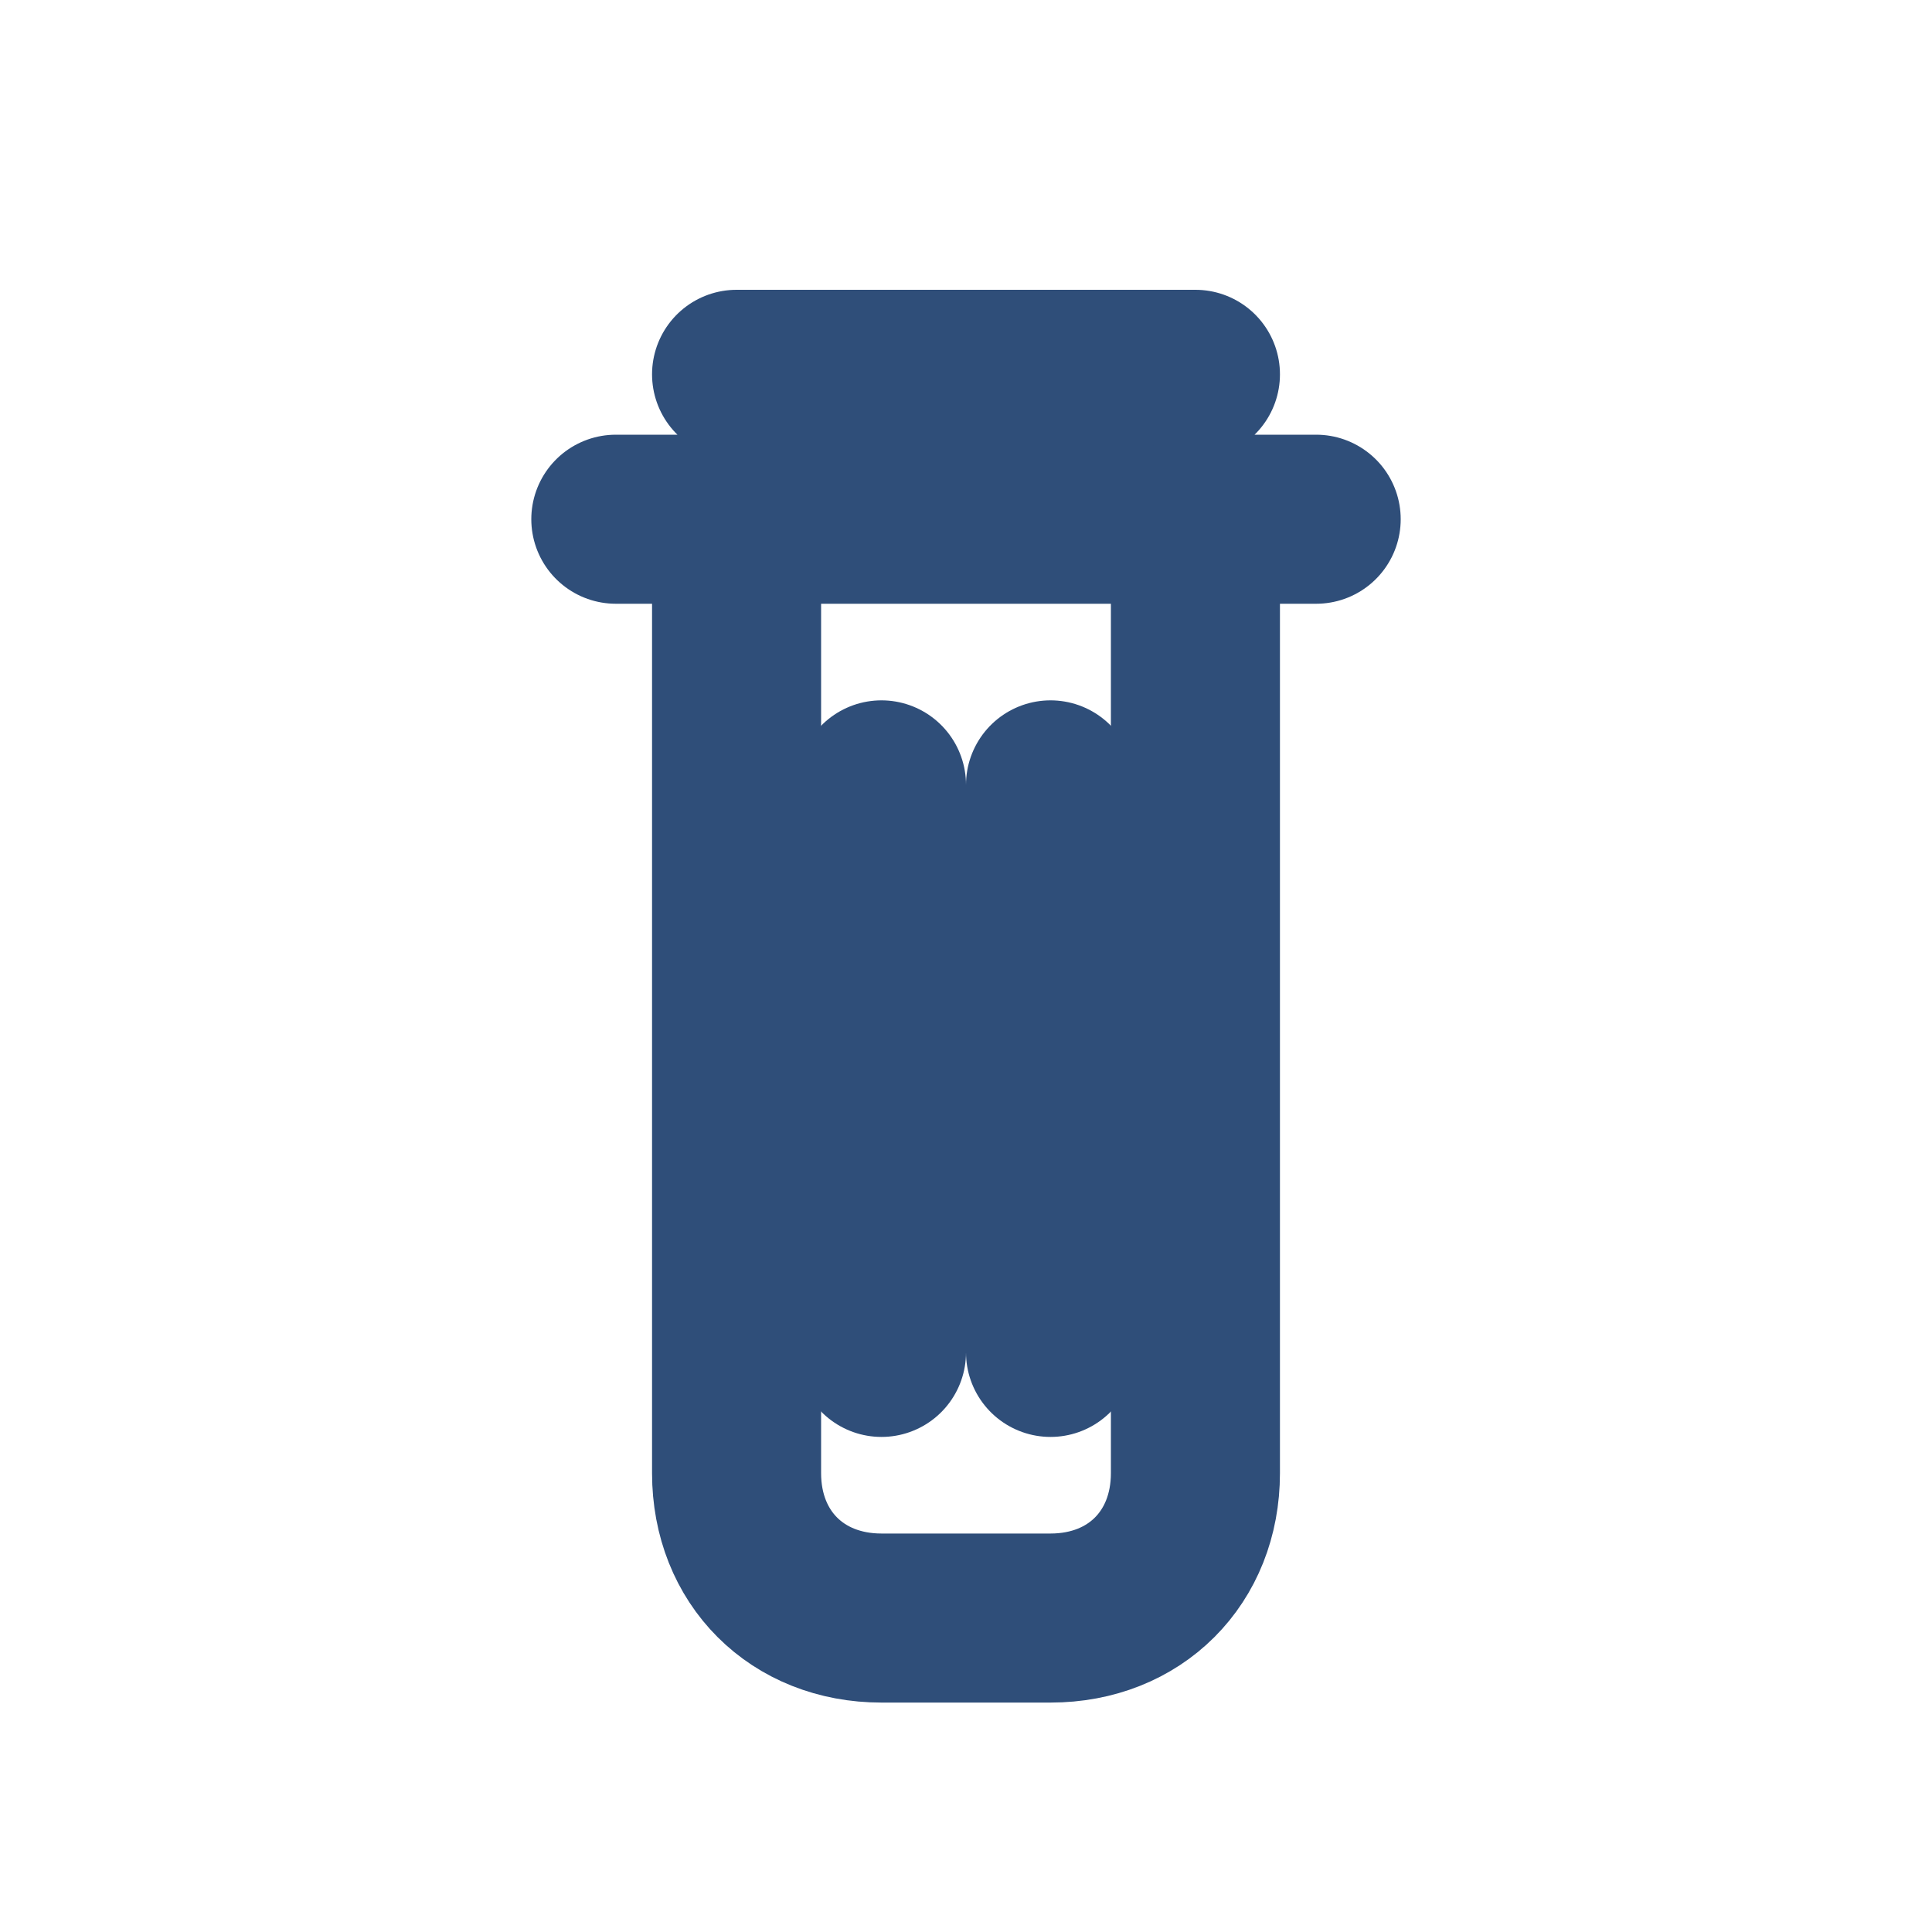
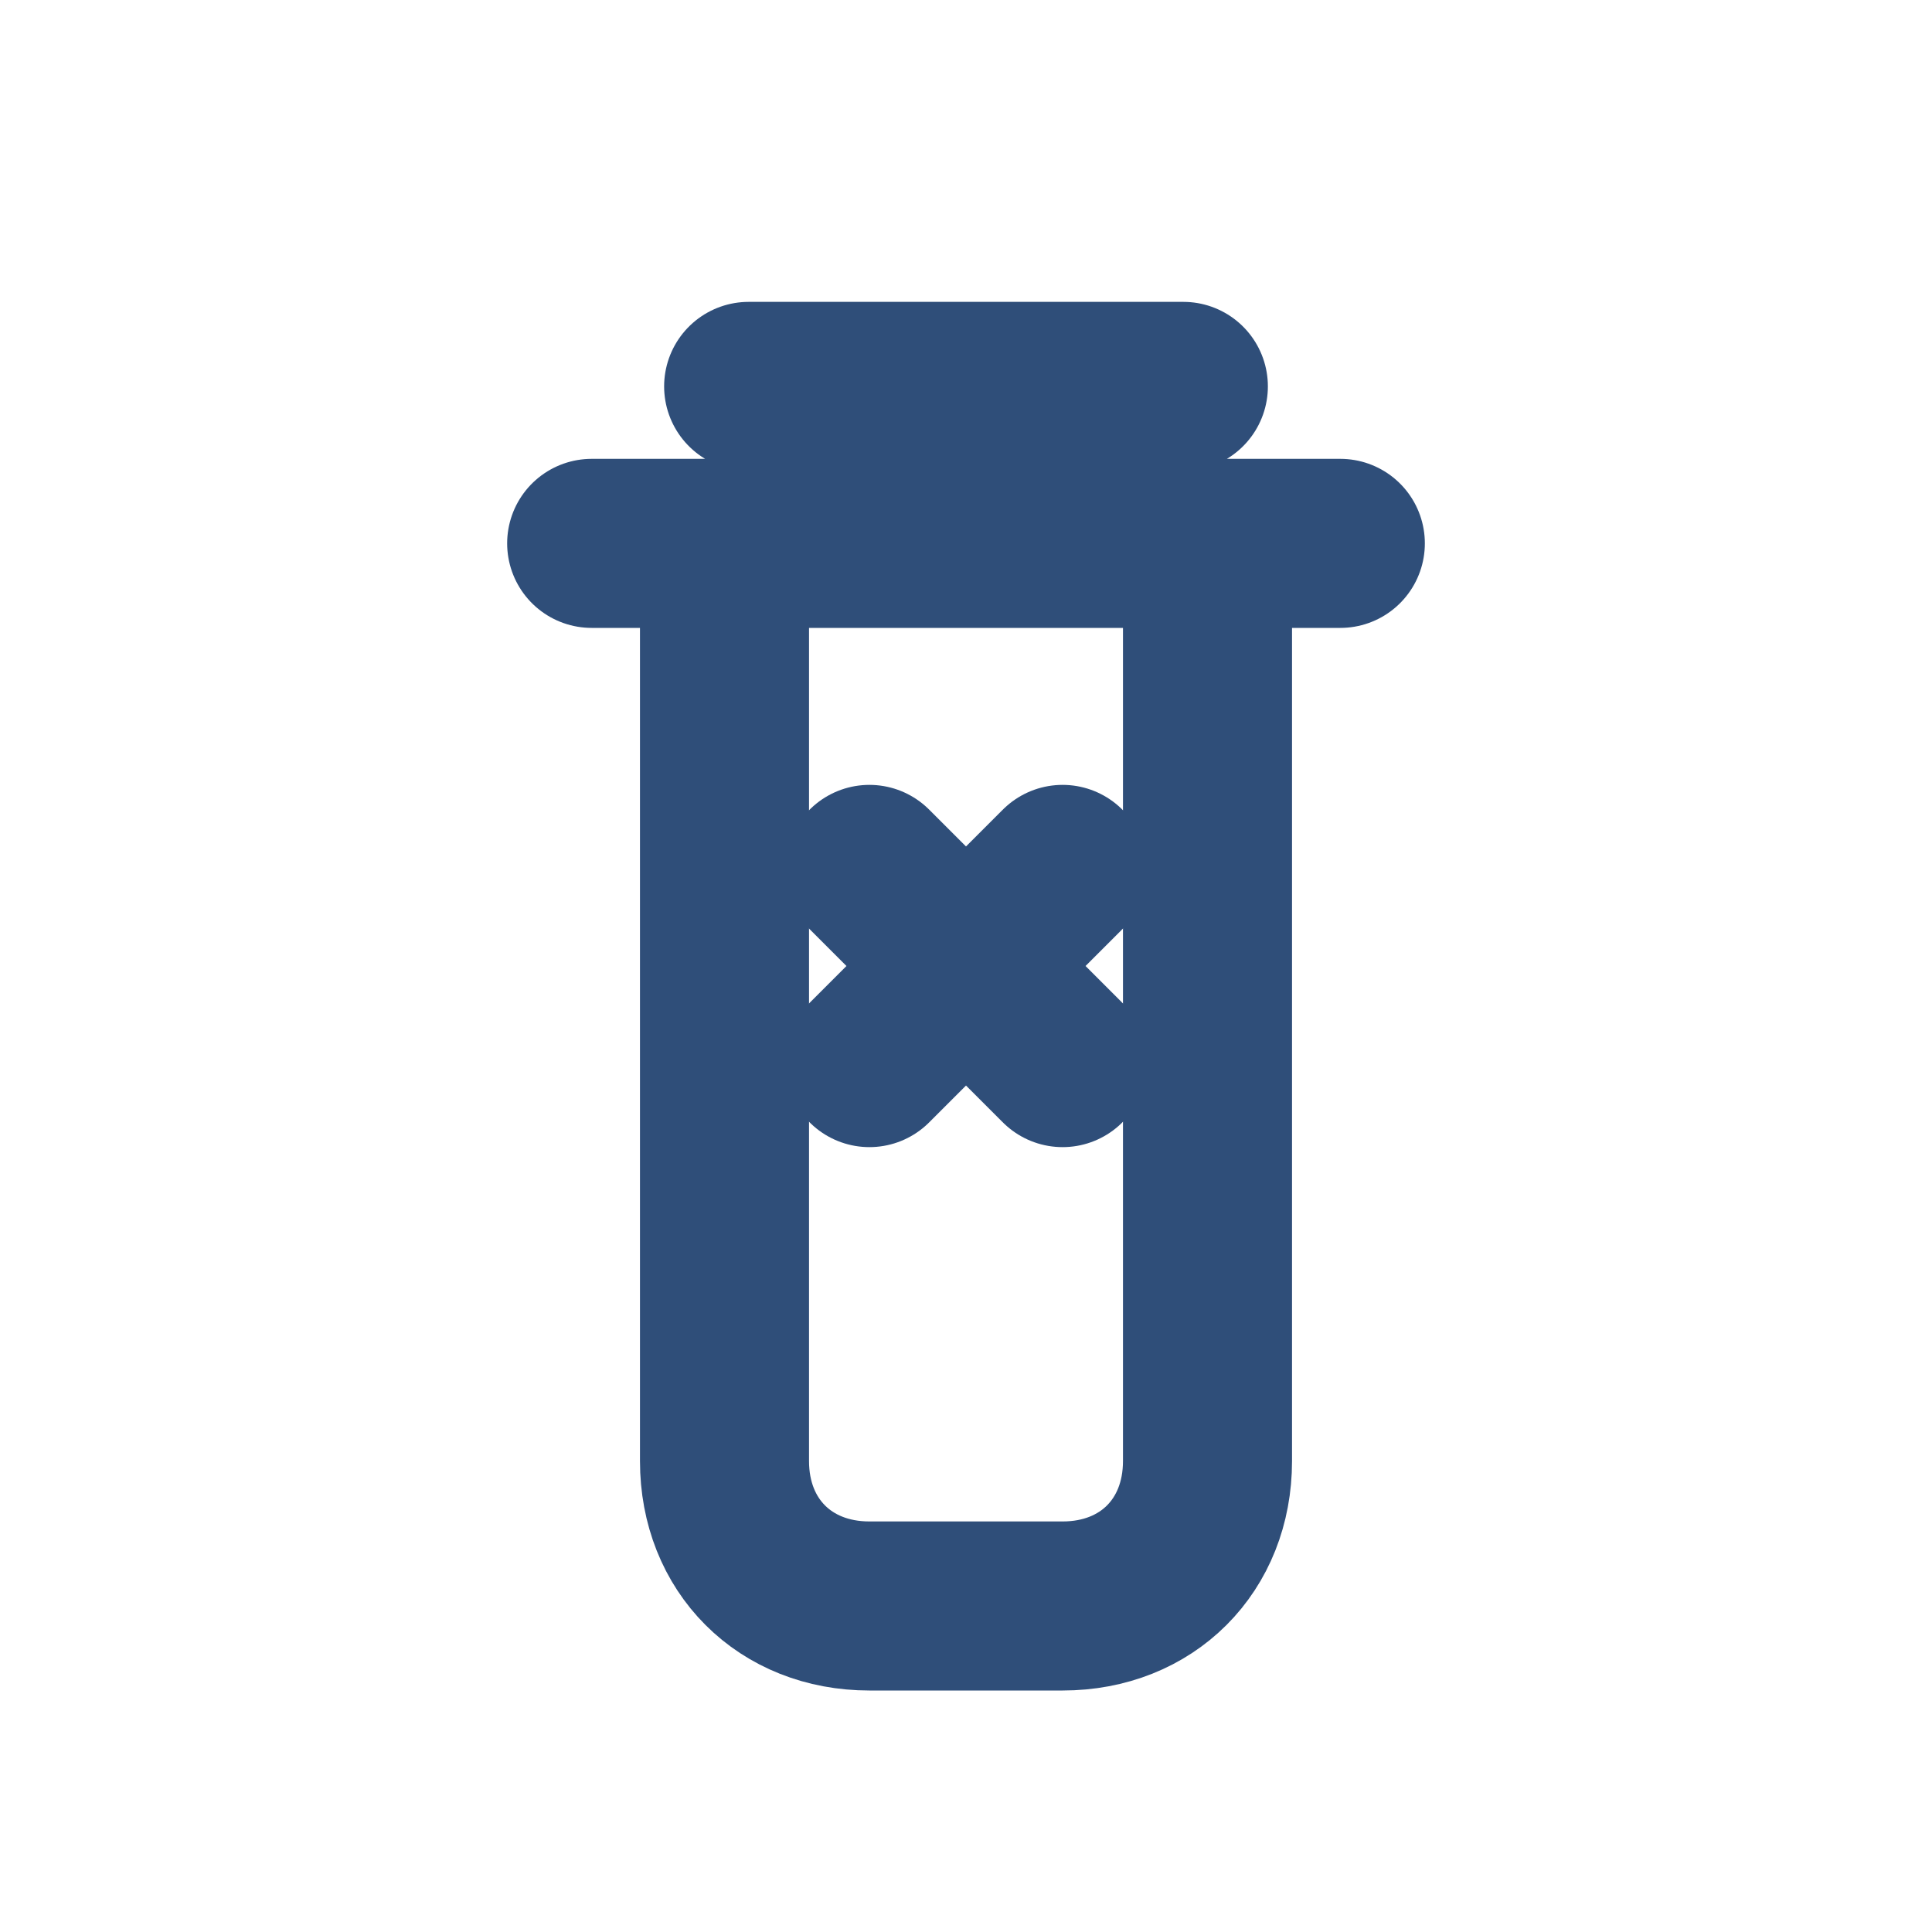
<svg xmlns="http://www.w3.org/2000/svg" width="16" height="16" viewBox="0 0 16 16">
-   <path d="M5.1 4.3H10.9M6.1 3.1H9.9" fill="none" stroke="#2F4E79" stroke-width="1.4" stroke-linecap="round" />
-   <path d="M6.1 4.3V12.2C6.1 12.9 6.6 13.4 7.3 13.4H8.7C9.4 13.4 9.9 12.9 9.9 12.2V4.3" fill="none" stroke="#2F4E79" stroke-width="1.4" stroke-linecap="round" stroke-linejoin="round" />
-   <path d="M7.3 6.5V11.2M8.7 6.5V11.2" fill="none" stroke="#2F4E79" stroke-width="1.4" stroke-linecap="round" />
+   <path d="M4.9 4.5H11.1M6.2 3.2H9.8" fill="none" stroke="#2F4E79" stroke-width="1.4" stroke-linecap="round" />
+   <path d="M6 4.5V12.1C6 12.8 6.5 13.3 7.2 13.3H8.8C9.5 13.3 10 12.8 10 12.1V4.5" fill="none" stroke="#2F4E79" stroke-width="1.4" stroke-linecap="round" stroke-linejoin="round" />
+   <path d="M7.2 7.2L8.8 8.8M8.8 7.2L7.2 8.8" fill="none" stroke="#2F4E79" stroke-width="1.4" stroke-linecap="round" />
</svg>
